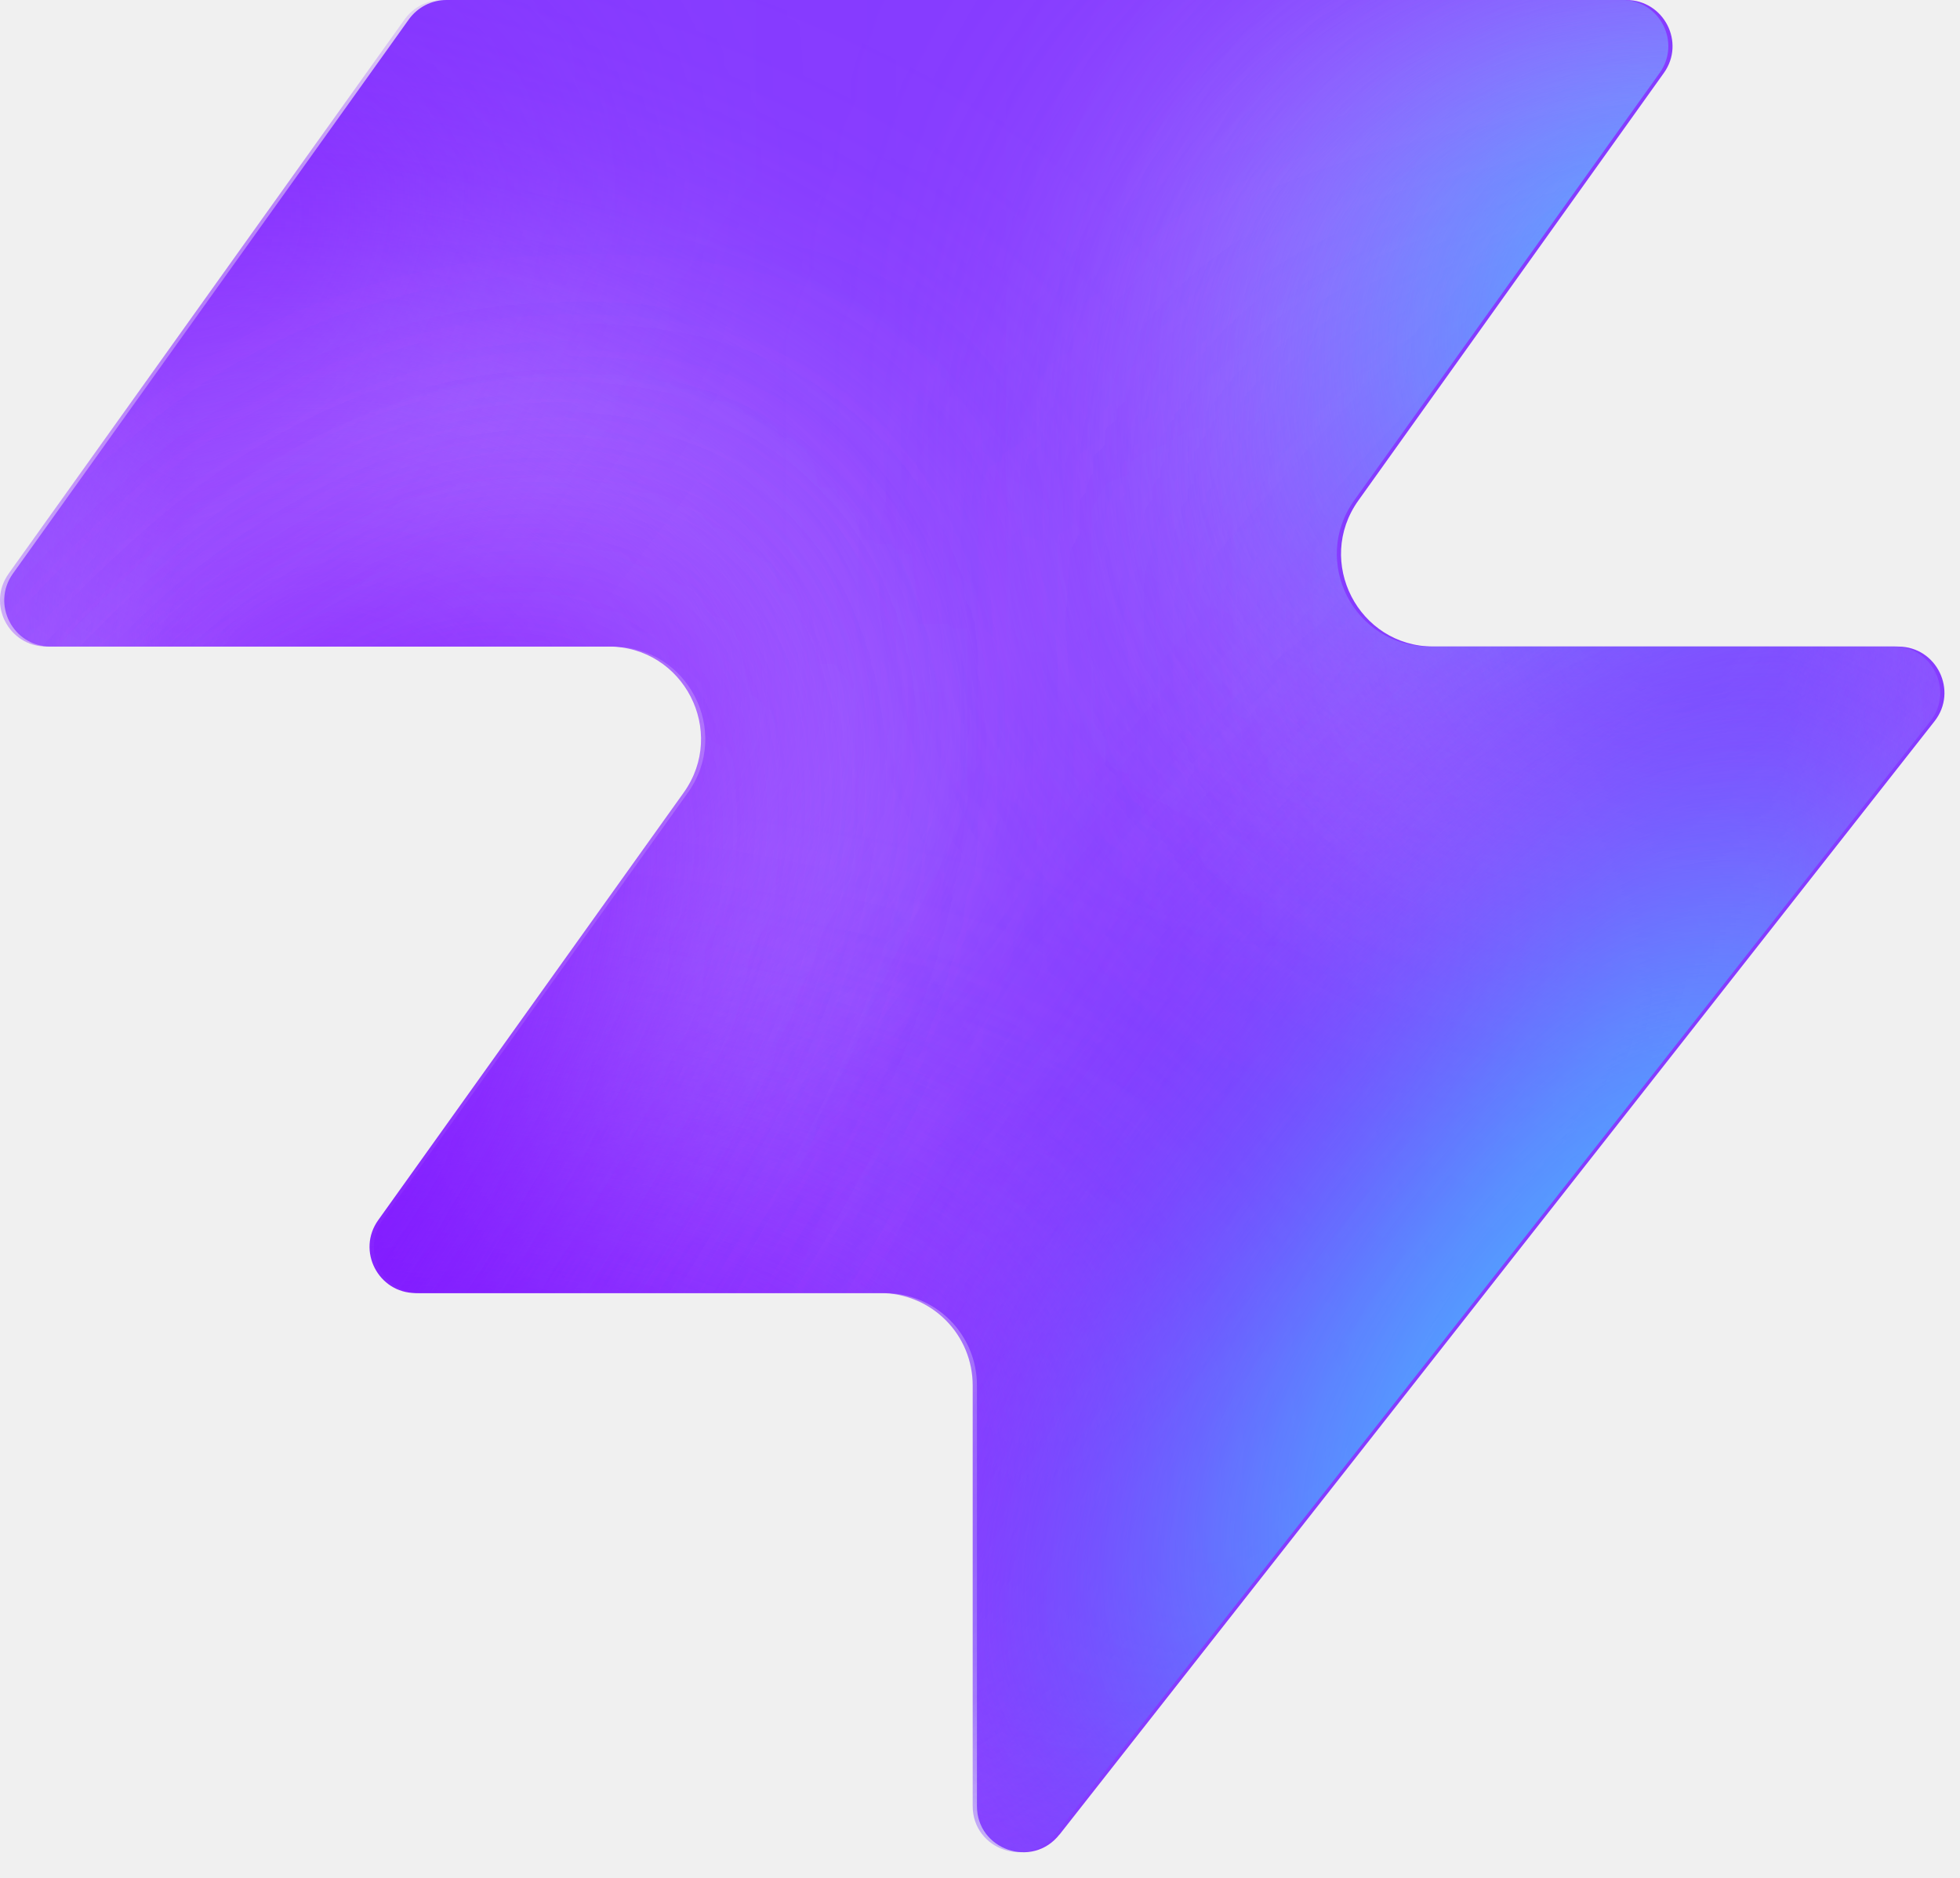
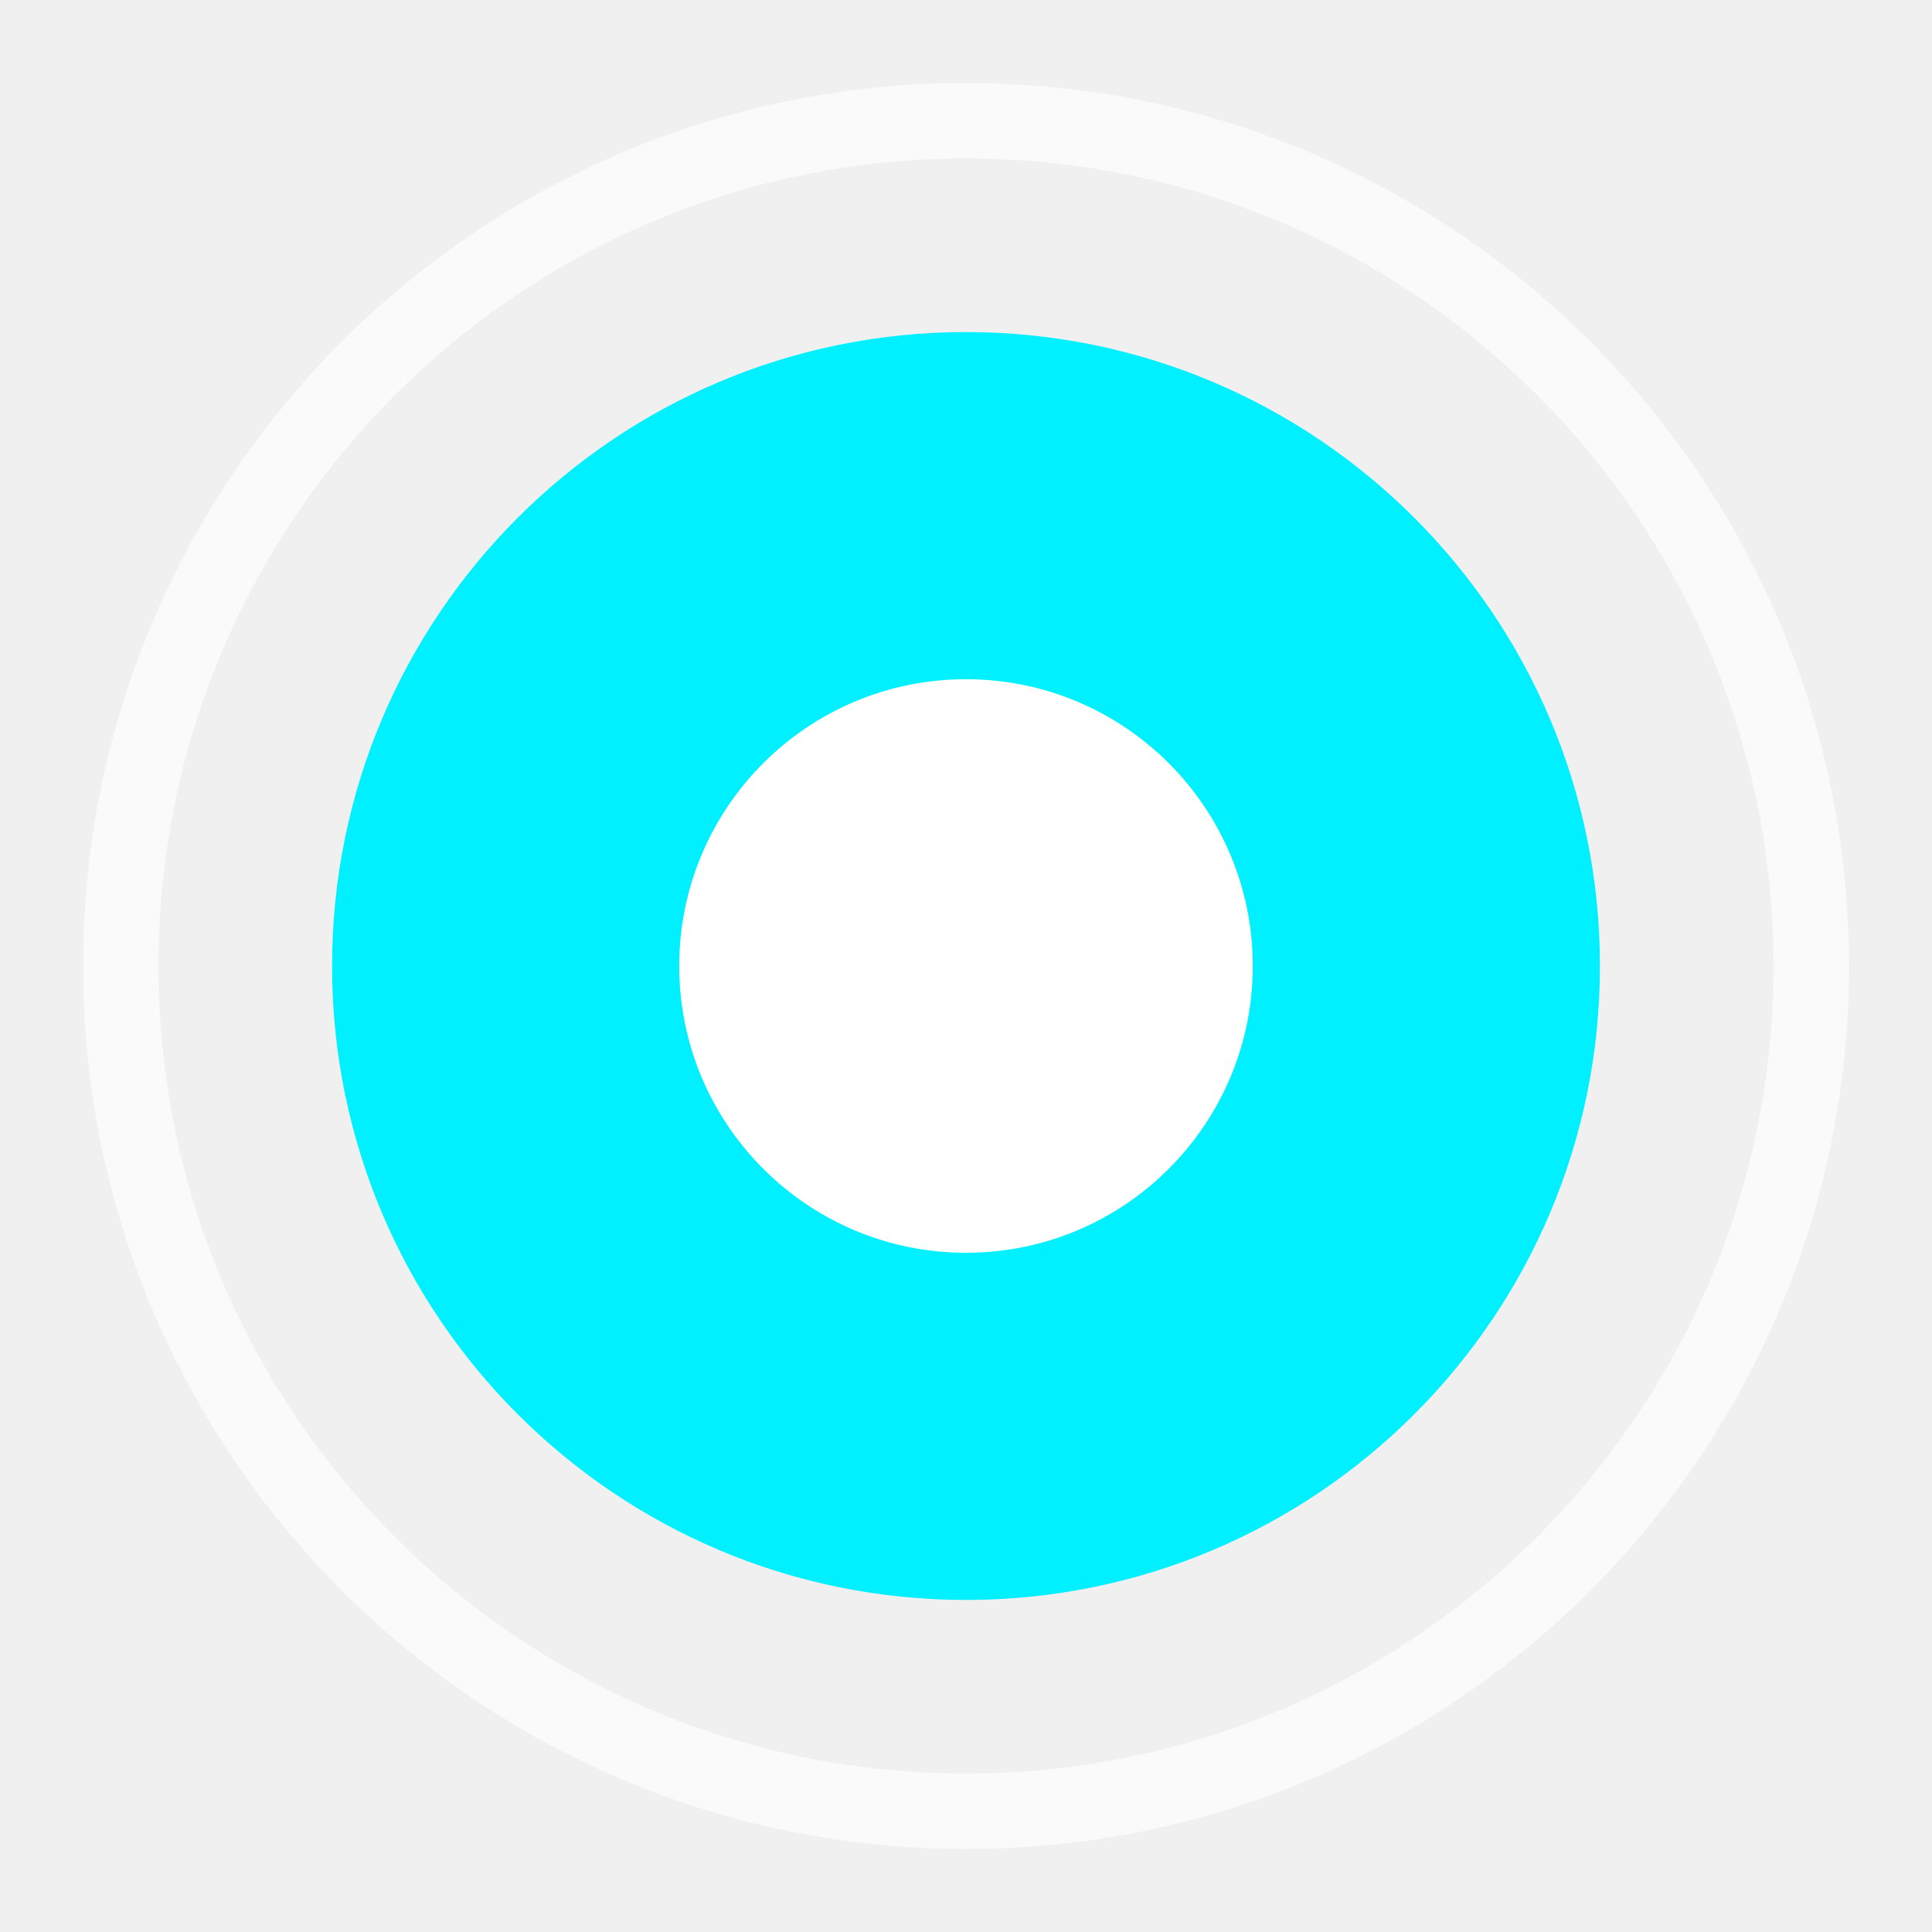
- <svg xmlns="http://www.w3.org/2000/svg" width="48" height="46" fill="none" viewBox="0 0 48 46">
-   <path fill="#863bff" d="M25.946 44.938c-.664.845-2.021.375-2.021-.698V33.937a2.26 2.26 0 0 0-2.262-2.262H10.287c-.92 0-1.456-1.04-.92-1.788l7.48-10.471c1.07-1.497 0-3.578-1.842-3.578H1.237c-.92 0-1.456-1.04-.92-1.788L10.013.474c.214-.297.556-.474.92-.474h28.894c.92 0 1.456 1.04.92 1.788l-7.48 10.471c-1.07 1.498 0 3.579 1.842 3.579h11.377c.943 0 1.473 1.088.89 1.83L25.947 44.94z" style="fill:#863bff;fill:color(display-p3 .525 .23 1);fill-opacity:1" />
-   <mask id="a" width="48" height="46" x="0" y="0" maskUnits="userSpaceOnUse" style="mask-type:alpha">
-     <path fill="#000" d="M25.842 44.938c-.664.844-2.021.375-2.021-.698V33.937a2.26 2.26 0 0 0-2.262-2.262H10.183c-.92 0-1.456-1.04-.92-1.788l7.48-10.471c1.07-1.498 0-3.579-1.842-3.579H1.133c-.92 0-1.456-1.04-.92-1.787L9.91.473c.214-.297.556-.474.92-.474h28.894c.92 0 1.456 1.04.92 1.788l-7.48 10.471c-1.07 1.498 0 3.578 1.842 3.578h11.377c.943 0 1.473 1.088.89 1.832L25.843 44.94z" style="fill:#000;fill-opacity:1" />
-   </mask>
-   <g mask="url(#a)">
-     <g filter="url(#b)">
-       <ellipse cx="5.508" cy="14.704" fill="#ede6ff" rx="5.508" ry="14.704" style="fill:#ede6ff;fill:color(display-p3 .927 .903 1);fill-opacity:1" transform="matrix(.00324 1 1 -.00324 -4.47 31.516)" />
-     </g>
-     <g filter="url(#c)">
-       <ellipse cx="10.399" cy="29.851" fill="#ede6ff" rx="10.399" ry="29.851" style="fill:#ede6ff;fill:color(display-p3 .927 .903 1);fill-opacity:1" transform="matrix(.00324 1 1 -.00324 -39.328 7.883)" />
-     </g>
-     <g filter="url(#d)">
-       <ellipse cx="5.508" cy="30.487" fill="#7e14ff" rx="5.508" ry="30.487" style="fill:#7e14ff;fill:color(display-p3 .492 .077 1);fill-opacity:1" transform="rotate(89.814 -25.913 -14.639)scale(1 -1)" />
-     </g>
-     <g filter="url(#e)">
-       <ellipse cx="5.508" cy="30.599" fill="#7e14ff" rx="5.508" ry="30.599" style="fill:#7e14ff;fill:color(display-p3 .492 .077 1);fill-opacity:1" transform="rotate(89.814 -32.644 -3.334)scale(1 -1)" />
-     </g>
-     <g filter="url(#f)">
-       <ellipse cx="5.508" cy="30.599" fill="#7e14ff" rx="5.508" ry="30.599" style="fill:#7e14ff;fill:color(display-p3 .492 .077 1);fill-opacity:1" transform="matrix(.00324 1 1 -.00324 -34.34 30.47)" />
-     </g>
-     <g filter="url(#g)">
-       <ellipse cx="14.072" cy="22.078" fill="#ede6ff" rx="14.072" ry="22.078" style="fill:#ede6ff;fill:color(display-p3 .927 .903 1);fill-opacity:1" transform="rotate(93.35 24.506 48.493)scale(-1 1)" />
-     </g>
-     <g filter="url(#h)">
-       <ellipse cx="3.47" cy="21.501" fill="#7e14ff" rx="3.47" ry="21.501" style="fill:#7e14ff;fill:color(display-p3 .492 .077 1);fill-opacity:1" transform="rotate(89.009 28.708 47.59)scale(-1 1)" />
-     </g>
-     <g filter="url(#i)">
-       <ellipse cx="3.47" cy="21.501" fill="#7e14ff" rx="3.47" ry="21.501" style="fill:#7e14ff;fill:color(display-p3 .492 .077 1);fill-opacity:1" transform="rotate(89.009 28.708 47.59)scale(-1 1)" />
-     </g>
-     <g filter="url(#j)">
-       <ellipse cx=".387" cy="8.972" fill="#7e14ff" rx="4.407" ry="29.108" style="fill:#7e14ff;fill:color(display-p3 .492 .077 1);fill-opacity:1" transform="rotate(39.51 .387 8.972)" />
-     </g>
-     <g filter="url(#k)">
-       <ellipse cx="47.523" cy="-6.092" fill="#7e14ff" rx="4.407" ry="29.108" style="fill:#7e14ff;fill:color(display-p3 .492 .077 1);fill-opacity:1" transform="rotate(37.892 47.523 -6.092)" />
-     </g>
-     <g filter="url(#l)">
-       <ellipse cx="41.412" cy="6.333" fill="#47bfff" rx="5.971" ry="9.665" style="fill:#47bfff;fill:color(display-p3 .28 .748 1);fill-opacity:1" transform="rotate(37.892 41.412 6.333)" />
-     </g>
-     <g filter="url(#m)">
-       <ellipse cx="-1.879" cy="38.332" fill="#7e14ff" rx="4.407" ry="29.108" style="fill:#7e14ff;fill:color(display-p3 .492 .077 1);fill-opacity:1" transform="rotate(37.892 -1.88 38.332)" />
-     </g>
-     <g filter="url(#n)">
-       <ellipse cx="-1.879" cy="38.332" fill="#7e14ff" rx="4.407" ry="29.108" style="fill:#7e14ff;fill:color(display-p3 .492 .077 1);fill-opacity:1" transform="rotate(37.892 -1.88 38.332)" />
-     </g>
-     <g filter="url(#o)">
-       <ellipse cx="35.651" cy="29.907" fill="#7e14ff" rx="4.407" ry="29.108" style="fill:#7e14ff;fill:color(display-p3 .492 .077 1);fill-opacity:1" transform="rotate(37.892 35.651 29.907)" />
-     </g>
-     <g filter="url(#p)">
-       <ellipse cx="38.418" cy="32.4" fill="#47bfff" rx="5.971" ry="15.297" style="fill:#47bfff;fill:color(display-p3 .28 .748 1);fill-opacity:1" transform="rotate(37.892 38.418 32.4)" />
-     </g>
-   </g>
-   <defs>
-     <filter id="b" width="60.045" height="41.654" x="-19.77" y="16.149" color-interpolation-filters="sRGB" filterUnits="userSpaceOnUse">
-       <feFlood flood-opacity="0" result="BackgroundImageFix" />
-       <feBlend in="SourceGraphic" in2="BackgroundImageFix" result="shape" />
-       <feGaussianBlur result="effect1_foregroundBlur_2002_17158" stdDeviation="7.659" />
-     </filter>
-     <filter id="c" width="90.34" height="51.437" x="-54.613" y="-7.533" color-interpolation-filters="sRGB" filterUnits="userSpaceOnUse">
-       <feFlood flood-opacity="0" result="BackgroundImageFix" />
-       <feBlend in="SourceGraphic" in2="BackgroundImageFix" result="shape" />
-       <feGaussianBlur result="effect1_foregroundBlur_2002_17158" stdDeviation="7.659" />
-     </filter>
-     <filter id="d" width="79.355" height="29.4" x="-49.64" y="2.03" color-interpolation-filters="sRGB" filterUnits="userSpaceOnUse">
-       <feFlood flood-opacity="0" result="BackgroundImageFix" />
-       <feBlend in="SourceGraphic" in2="BackgroundImageFix" result="shape" />
-       <feGaussianBlur result="effect1_foregroundBlur_2002_17158" stdDeviation="4.596" />
-     </filter>
-     <filter id="e" width="79.579" height="29.4" x="-45.045" y="20.029" color-interpolation-filters="sRGB" filterUnits="userSpaceOnUse">
-       <feFlood flood-opacity="0" result="BackgroundImageFix" />
-       <feBlend in="SourceGraphic" in2="BackgroundImageFix" result="shape" />
-       <feGaussianBlur result="effect1_foregroundBlur_2002_17158" stdDeviation="4.596" />
-     </filter>
-     <filter id="f" width="79.579" height="29.4" x="-43.513" y="21.178" color-interpolation-filters="sRGB" filterUnits="userSpaceOnUse">
-       <feFlood flood-opacity="0" result="BackgroundImageFix" />
-       <feBlend in="SourceGraphic" in2="BackgroundImageFix" result="shape" />
-       <feGaussianBlur result="effect1_foregroundBlur_2002_17158" stdDeviation="4.596" />
-     </filter>
-     <filter id="g" width="74.749" height="58.852" x="15.756" y="-17.901" color-interpolation-filters="sRGB" filterUnits="userSpaceOnUse">
-       <feFlood flood-opacity="0" result="BackgroundImageFix" />
-       <feBlend in="SourceGraphic" in2="BackgroundImageFix" result="shape" />
-       <feGaussianBlur result="effect1_foregroundBlur_2002_17158" stdDeviation="7.659" />
-     </filter>
-     <filter id="h" width="61.377" height="25.362" x="23.548" y="2.284" color-interpolation-filters="sRGB" filterUnits="userSpaceOnUse">
-       <feFlood flood-opacity="0" result="BackgroundImageFix" />
-       <feBlend in="SourceGraphic" in2="BackgroundImageFix" result="shape" />
-       <feGaussianBlur result="effect1_foregroundBlur_2002_17158" stdDeviation="4.596" />
-     </filter>
-     <filter id="i" width="61.377" height="25.362" x="23.548" y="2.284" color-interpolation-filters="sRGB" filterUnits="userSpaceOnUse">
-       <feFlood flood-opacity="0" result="BackgroundImageFix" />
-       <feBlend in="SourceGraphic" in2="BackgroundImageFix" result="shape" />
-       <feGaussianBlur result="effect1_foregroundBlur_2002_17158" stdDeviation="4.596" />
-     </filter>
-     <filter id="j" width="56.045" height="63.649" x="-27.636" y="-22.853" color-interpolation-filters="sRGB" filterUnits="userSpaceOnUse">
-       <feFlood flood-opacity="0" result="BackgroundImageFix" />
-       <feBlend in="SourceGraphic" in2="BackgroundImageFix" result="shape" />
-       <feGaussianBlur result="effect1_foregroundBlur_2002_17158" stdDeviation="4.596" />
-     </filter>
-     <filter id="k" width="54.814" height="64.646" x="20.116" y="-38.415" color-interpolation-filters="sRGB" filterUnits="userSpaceOnUse">
-       <feFlood flood-opacity="0" result="BackgroundImageFix" />
-       <feBlend in="SourceGraphic" in2="BackgroundImageFix" result="shape" />
-       <feGaussianBlur result="effect1_foregroundBlur_2002_17158" stdDeviation="4.596" />
-     </filter>
-     <filter id="l" width="33.541" height="35.313" x="24.641" y="-11.323" color-interpolation-filters="sRGB" filterUnits="userSpaceOnUse">
-       <feFlood flood-opacity="0" result="BackgroundImageFix" />
-       <feBlend in="SourceGraphic" in2="BackgroundImageFix" result="shape" />
-       <feGaussianBlur result="effect1_foregroundBlur_2002_17158" stdDeviation="4.596" />
-     </filter>
-     <filter id="m" width="54.814" height="64.646" x="-29.286" y="6.009" color-interpolation-filters="sRGB" filterUnits="userSpaceOnUse">
-       <feFlood flood-opacity="0" result="BackgroundImageFix" />
-       <feBlend in="SourceGraphic" in2="BackgroundImageFix" result="shape" />
-       <feGaussianBlur result="effect1_foregroundBlur_2002_17158" stdDeviation="4.596" />
-     </filter>
-     <filter id="n" width="54.814" height="64.646" x="-29.286" y="6.009" color-interpolation-filters="sRGB" filterUnits="userSpaceOnUse">
-       <feFlood flood-opacity="0" result="BackgroundImageFix" />
-       <feBlend in="SourceGraphic" in2="BackgroundImageFix" result="shape" />
-       <feGaussianBlur result="effect1_foregroundBlur_2002_17158" stdDeviation="4.596" />
-     </filter>
-     <filter id="o" width="54.814" height="64.646" x="8.244" y="-2.416" color-interpolation-filters="sRGB" filterUnits="userSpaceOnUse">
-       <feFlood flood-opacity="0" result="BackgroundImageFix" />
-       <feBlend in="SourceGraphic" in2="BackgroundImageFix" result="shape" />
-       <feGaussianBlur result="effect1_foregroundBlur_2002_17158" stdDeviation="4.596" />
-     </filter>
-     <filter id="p" width="39.409" height="43.623" x="18.713" y="10.588" color-interpolation-filters="sRGB" filterUnits="userSpaceOnUse">
-       <feFlood flood-opacity="0" result="BackgroundImageFix" />
-       <feBlend in="SourceGraphic" in2="BackgroundImageFix" result="shape" />
-       <feGaussianBlur result="effect1_foregroundBlur_2002_17158" stdDeviation="4.596" />
-     </filter>
-   </defs>
+ <svg xmlns="http://www.w3.org/2000/svg" viewBox="0 0 64 64" width="64" height="64">
+   <circle cx="32" cy="32" r="28" fill="none" stroke="#ffffff" stroke-opacity="0.65" stroke-width="2.5" />
+   <circle cx="32" cy="32" r="21" fill="#00f0ff" />
+   <circle cx="32" cy="32" r="9.5" fill="#ffffff" />
</svg>
